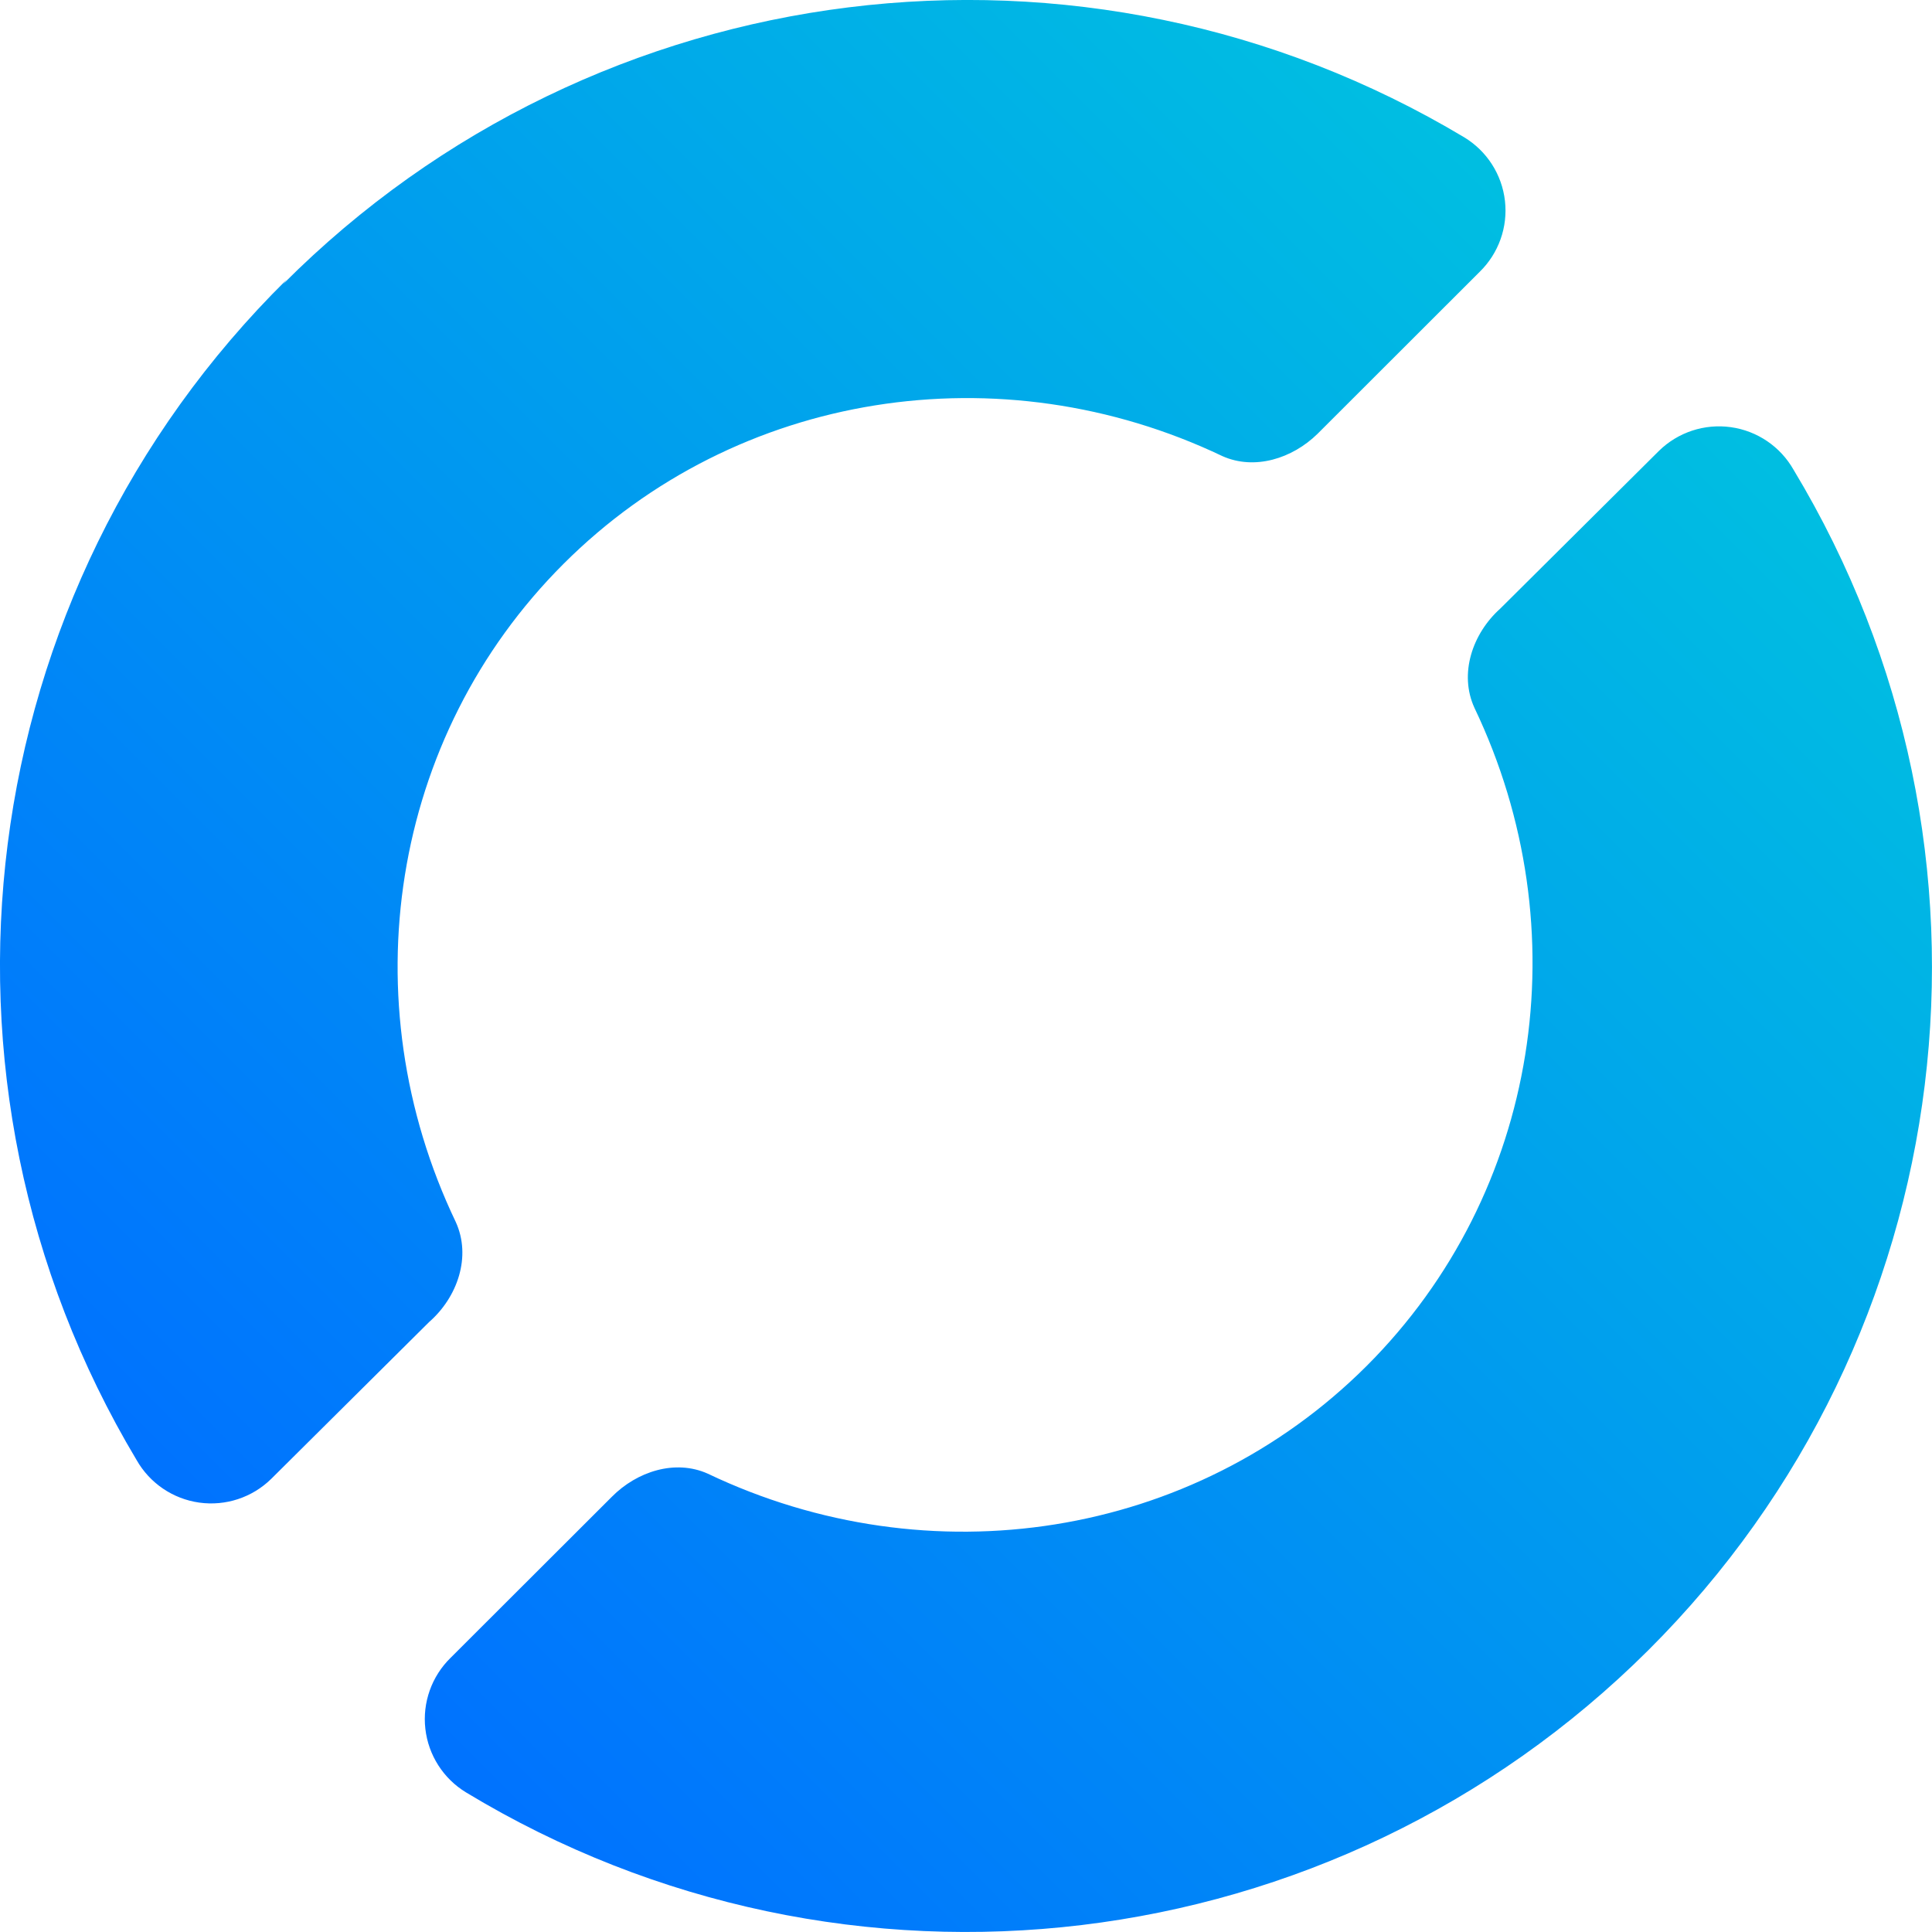
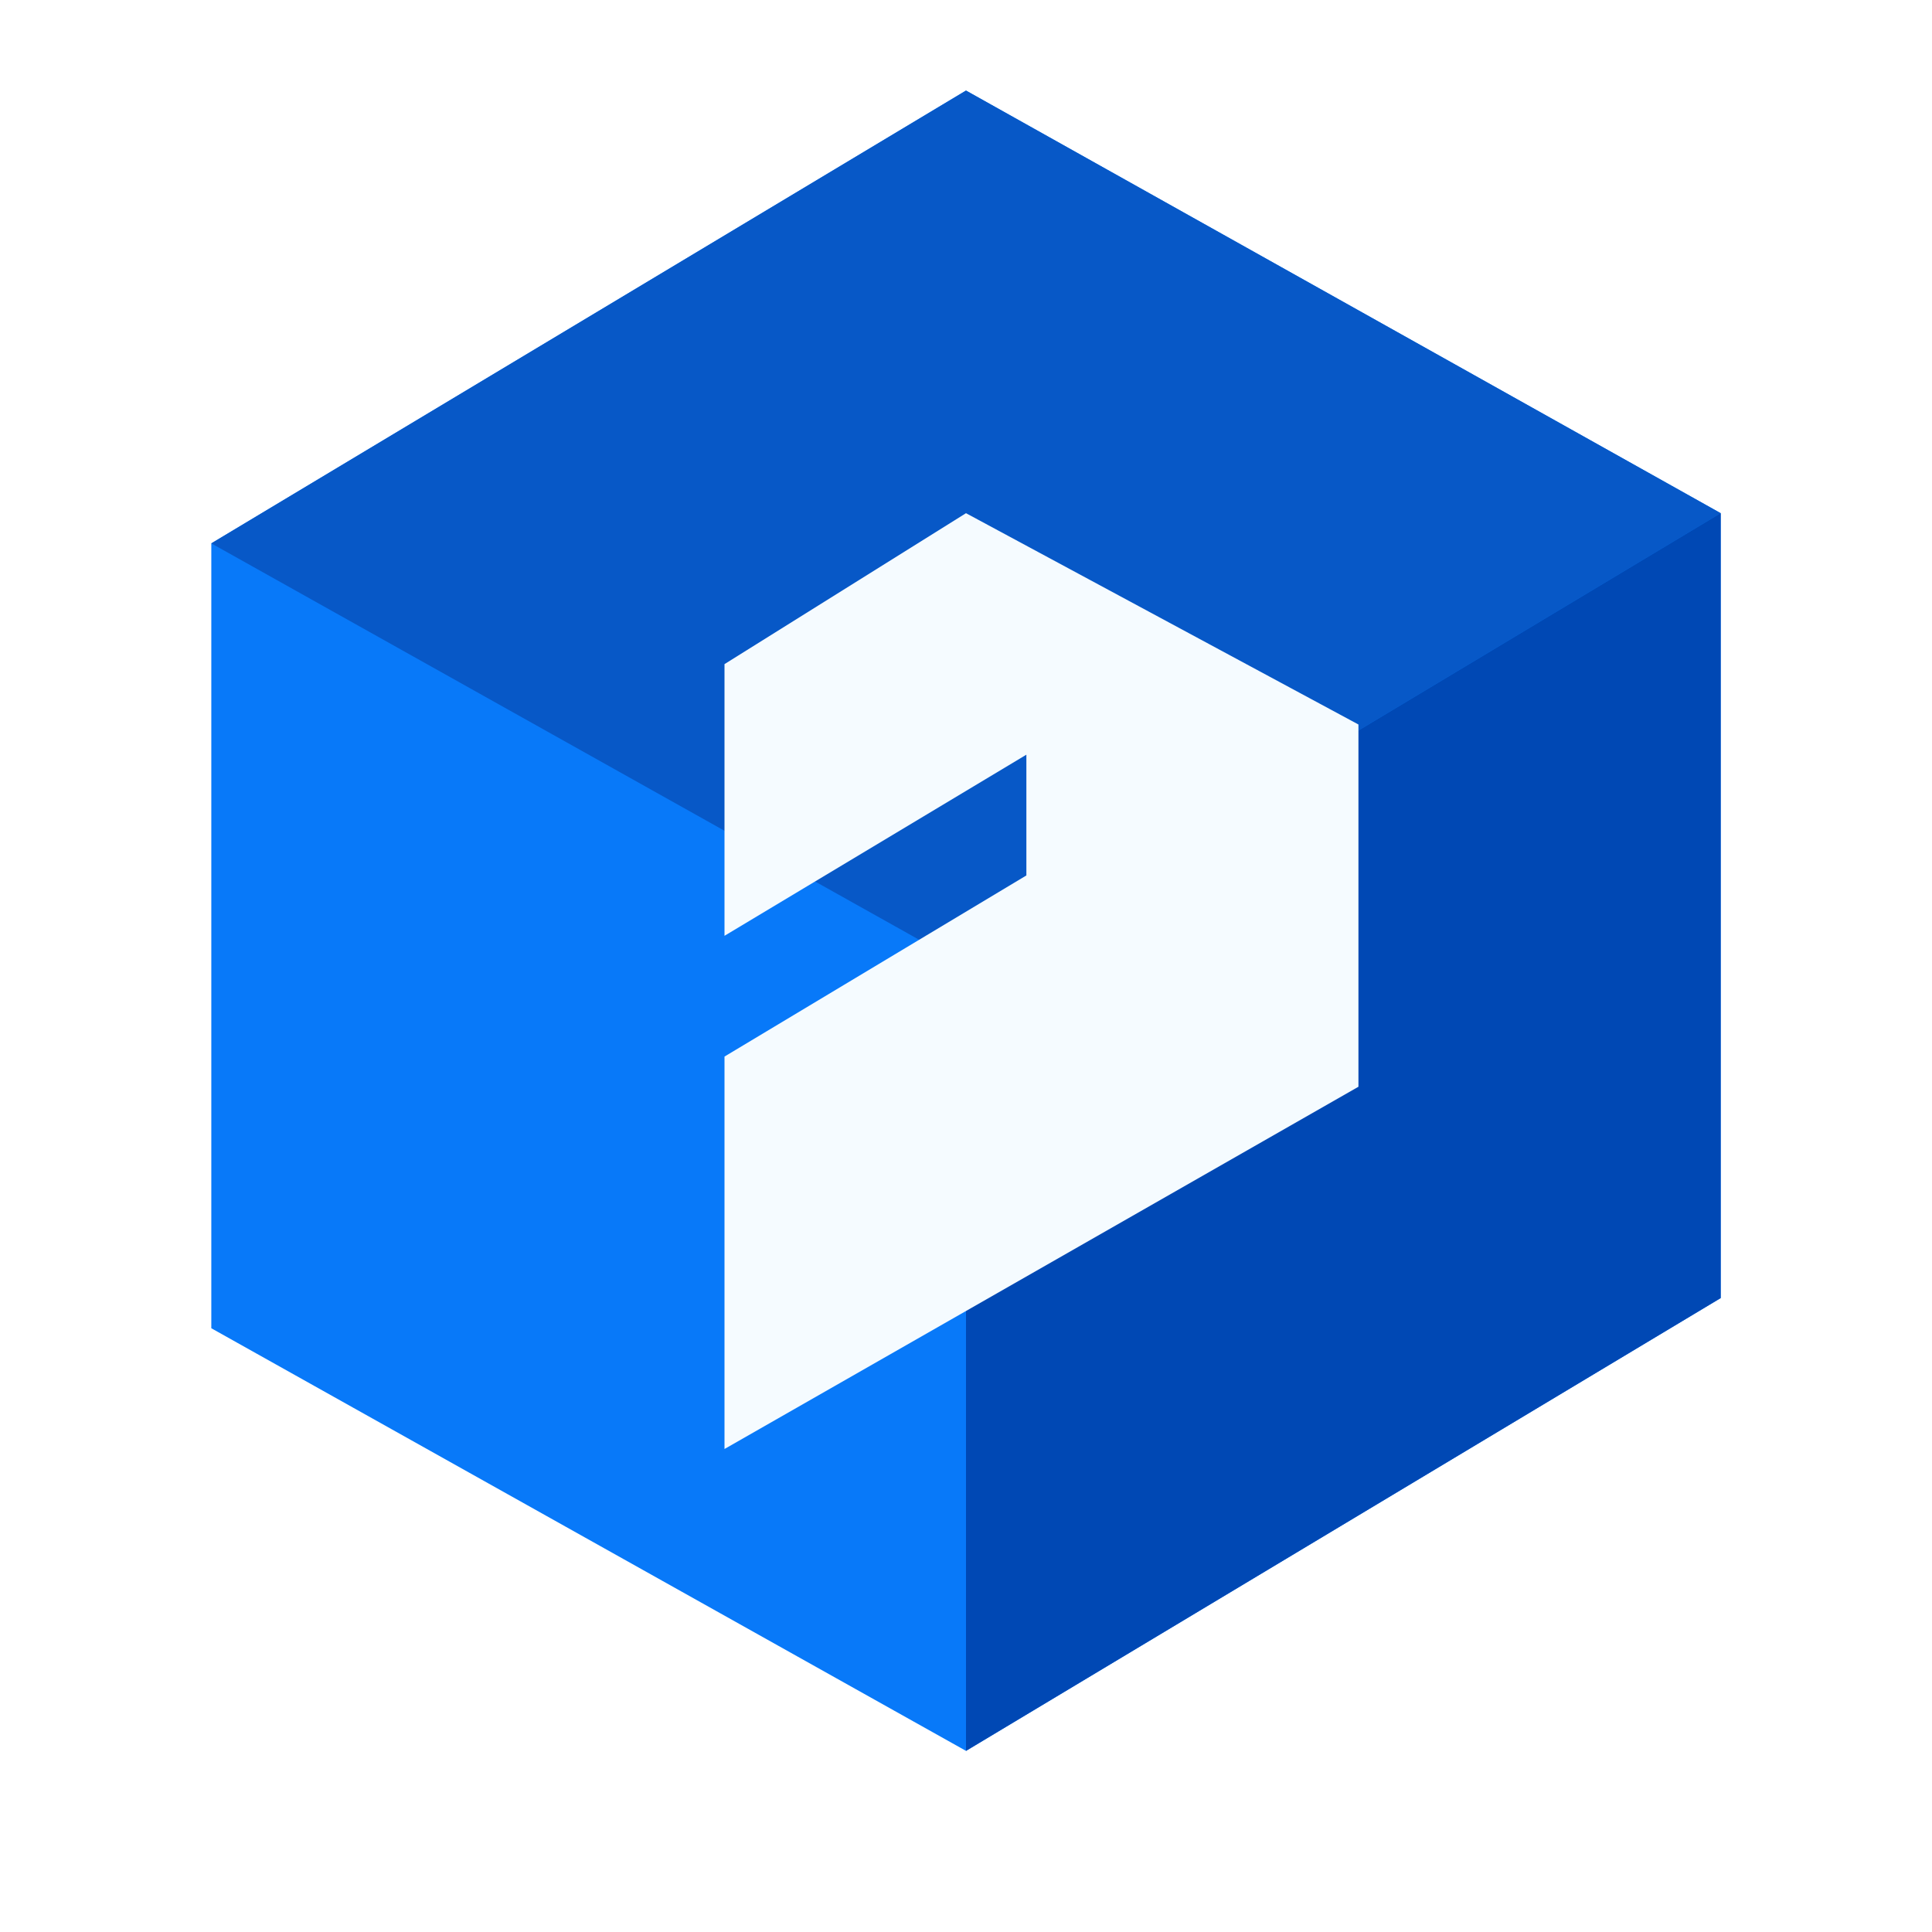
- <svg xmlns="http://www.w3.org/2000/svg" xmlns:xlink="http://www.w3.org/1999/xlink" xml:space="preserve" viewBox="66.993 897.484 26 26">
-   <linearGradient id="a" x1=".148" x2=".845" y1=".851" y2=".154" gradientTransform="matrix(26.301 0 0 26.331 90.674 911.757)" gradientUnits="userSpaceOnUse">
-     <stop offset="0" stop-color="#0071ff" />
-     <stop offset="1" stop-color="#00bfe1" />
-   </linearGradient>
-   <defs>
-     <linearGradient xlink:href="#a" id="b" x1=".148" x2=".845" y1=".851" y2=".154" gradientTransform="matrix(26.00048 0 0 25.99935 66.993 897.485)" gradientUnits="userSpaceOnUse" />
-   </defs>
-   <path fill="url(#b)" d="m89.318 903.552-2.135 2.122c-.376.337-.558.879-.347 1.337 1.422 2.976.882 6.524-1.452 8.856-2.335 2.331-5.887 2.87-8.866 1.449-.439-.197-.954-.03-1.292.312l-2.17 2.167a1.154 1.154 0 0 0 .208 1.81 13.005 13.005 0 0 0 15.91-1.912 12.97 12.97 0 0 0 1.956-15.887 1.154 1.154 0 0 0-1.812-.254zm-18.467-2.305a12.969 12.969 0 0 0-2.02 15.885 1.154 1.154 0 0 0 1.812.254l2.124-2.11c.385-.336.572-.884.359-1.348-1.423-2.976-.884-6.524 1.451-8.856 2.334-2.332 5.887-2.871 8.866-1.45.434.194.942.033 1.281-.3l2.182-2.18a1.152 1.152 0 0 0-.208-1.81 13.009 13.009 0 0 0-15.893 1.973z" />
+ <svg xmlns="http://www.w3.org/2000/svg" viewBox="0 0 64 64">
+   <path fill="#0879f9" d="M32 3 57 17 57 43 32 58 7 44 7 18Z" />
+   <path fill="#0758c7" d="M32 3 57 17 32 32 7 18Z" />
+   <path fill="#0048b4" d="M57 17 57 43 32 58 32 32Z" />
+   <path fill="#f5fbff" d="M32 17 45 24 45 36 24 48 24 35 34 29 34 25 24 31 24 22Z" />
</svg>
